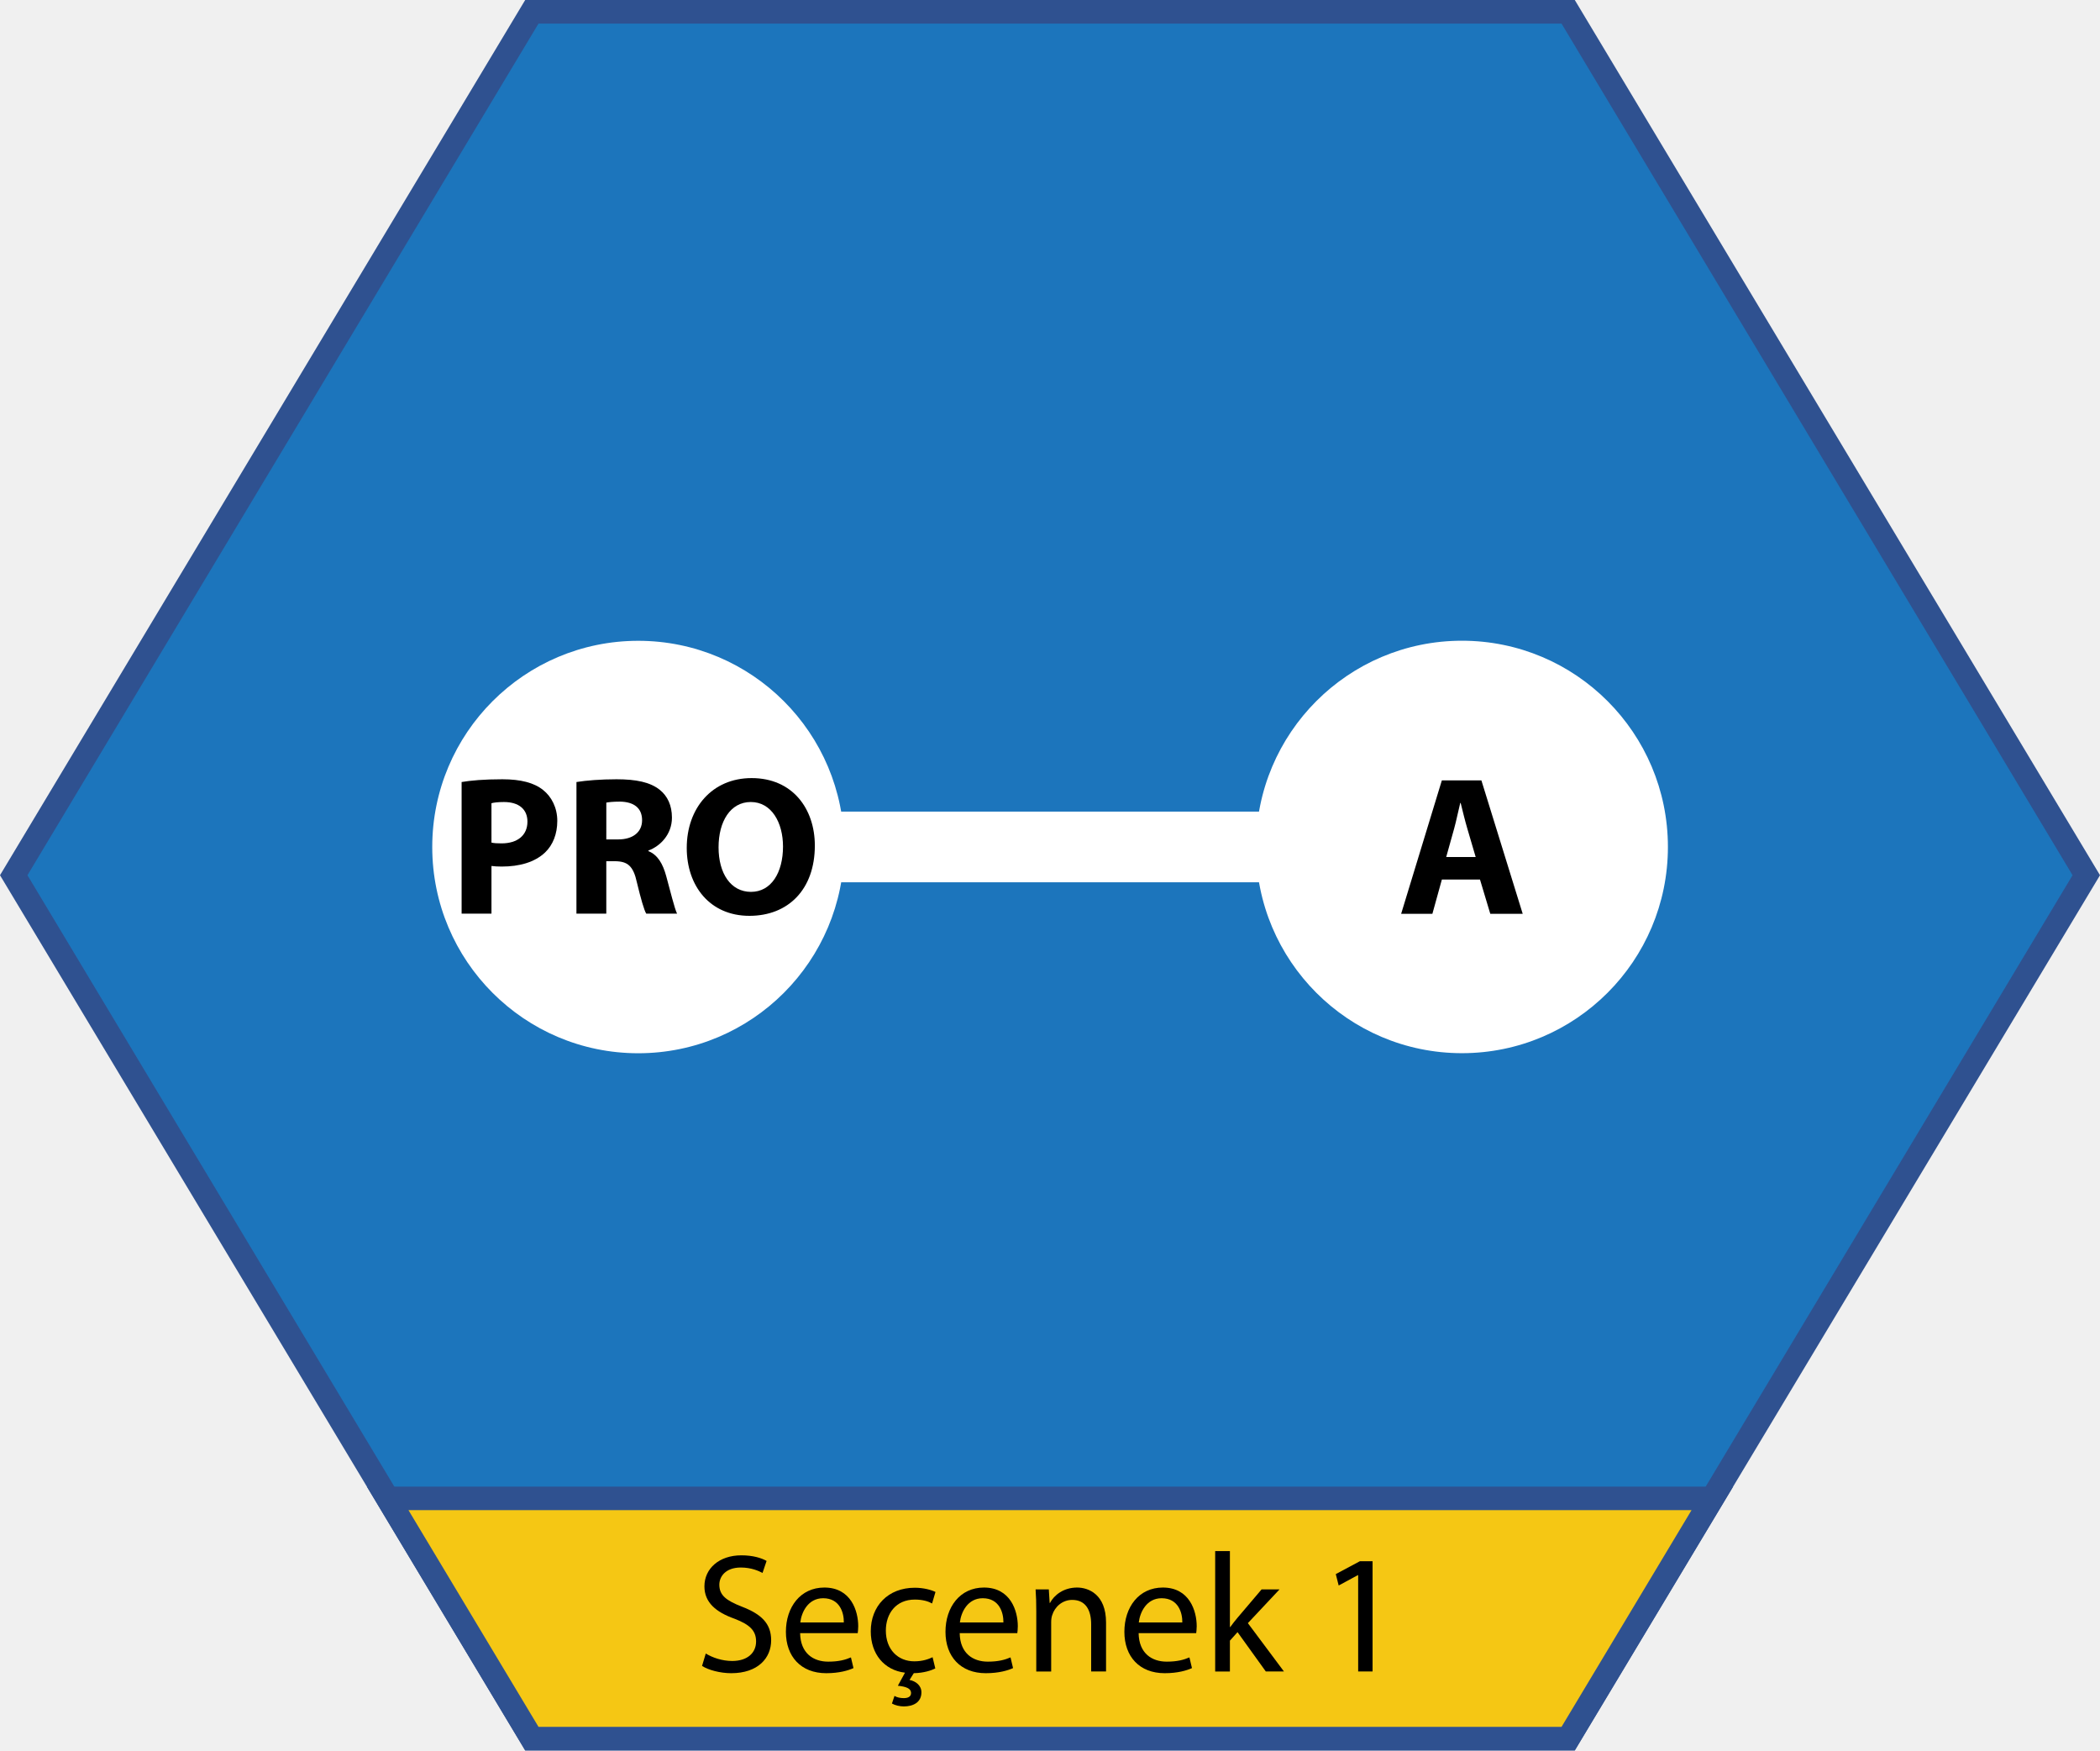
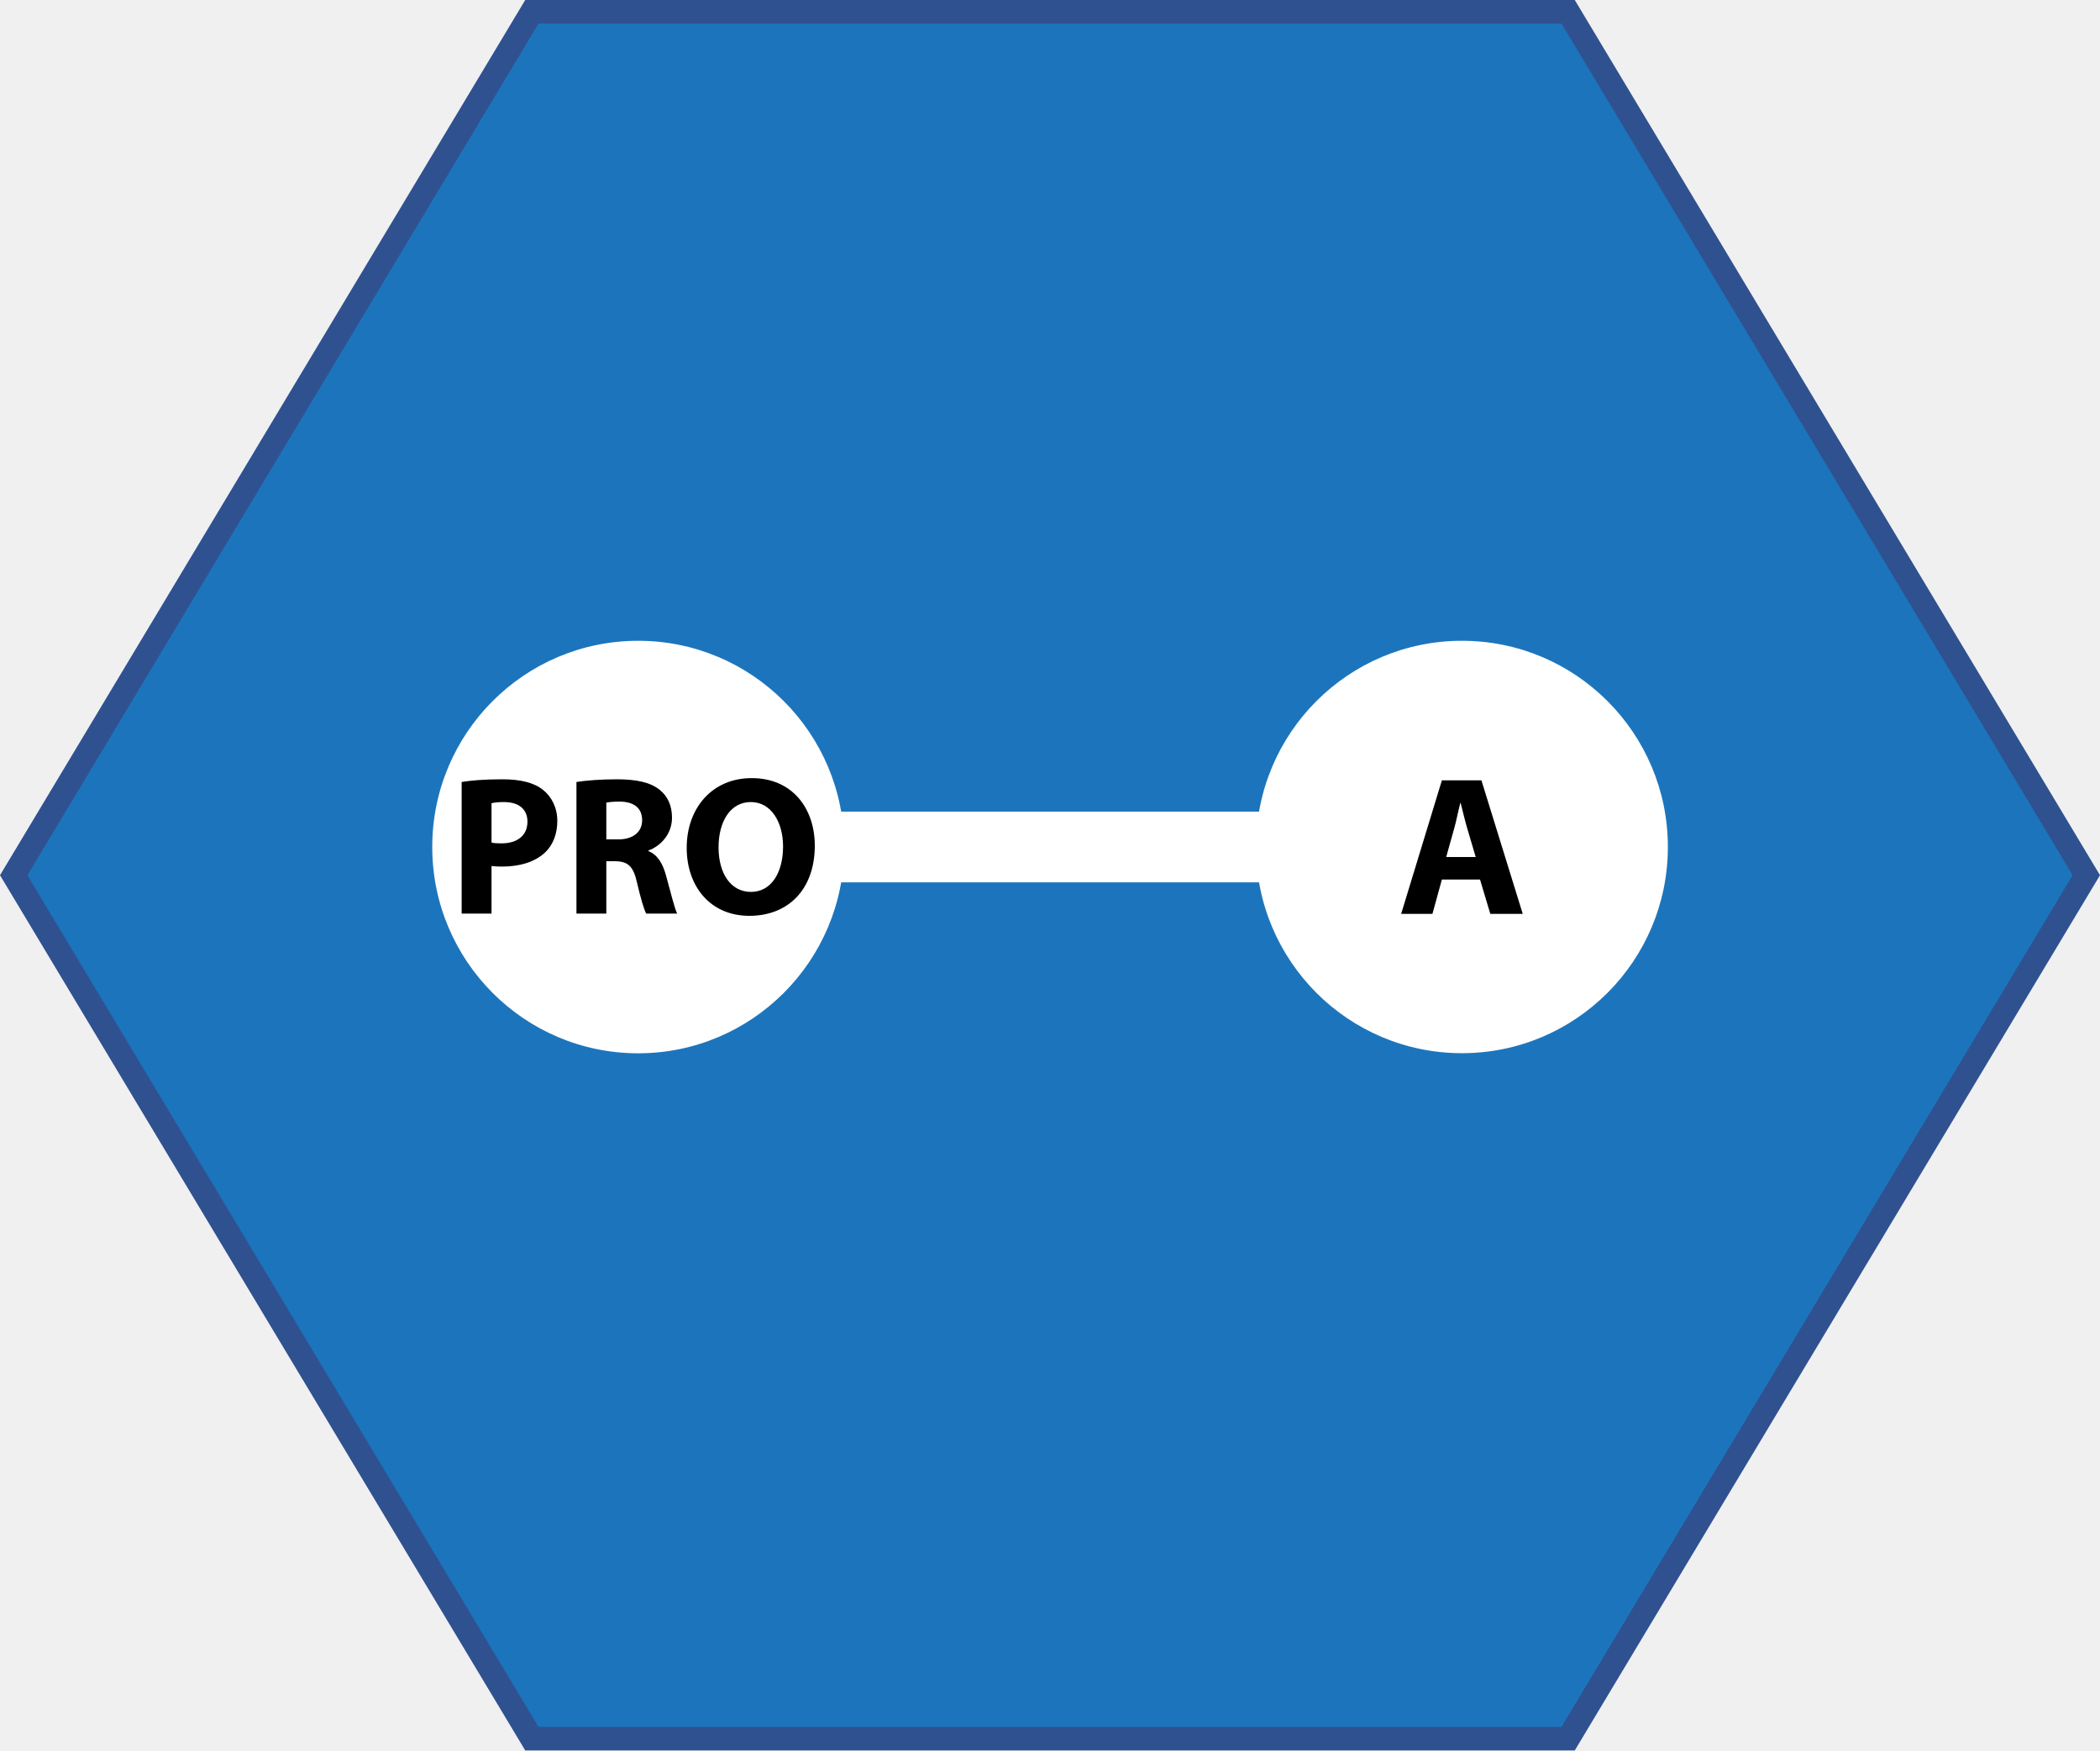
- <svg xmlns="http://www.w3.org/2000/svg" version="1.1" id="Layer_1" x="0px" y="0px" width="180px" height="150px" viewBox="0 0 180 150" enable-background="new 0 0 180 150" xml:space="preserve">
-   <g>
-     <g>
-       <g>
-         <g>
-           <polygon fill="#1C75BC" points="45.588,148.989 1.177,75 45.588,1.008 134.413,1.008 178.824,75 134.413,148.989     " />
-           <path fill="#2F5190" d="M134.982,150H45.017L0,75L45.017,0h89.965L180,75L134.982,150z M46.159,147.981h87.685L177.648,75      L133.844,2.019H46.159L2.353,75L46.159,147.981z" />
-         </g>
-         <g>
-           <polygon fill="#F5C714" points="33.229,128.397 45.588,148.989 134.413,148.989 146.771,128.397     " />
-           <path fill="#2F5190" d="M134.982,150H45.017l-13.571-22.609h117.108L134.982,150z M46.159,147.981h87.685l11.146-18.574H35.011      L46.159,147.981z" />
+ <svg xmlns="http://www.w3.org/2000/svg" width="180" height="150" enable-background="new 0 0 180 150" version="1.1" xml:space="preserve">
+   <g class="layer">
+     <g id="svg_1">
+       <g id="svg_2">
+         <g id="svg_3">
+           <g id="svg_4">
+             <polygon fill="#1C75BC" id="svg_5" points="45.588,148.989 1.177,75 45.588,1.008 134.413,1.008 178.824,75 134.413,148.989     " />
+             <path d="m134.98,150l-89.96,0l-45.02,-75l45.02,-75l89.96,0l45.02,75l-45.02,75zm-88.82,-2.02l87.68,0l43.81,-72.98l-43.81,-72.98l-87.68,0l-43.81,72.98l43.81,72.98z" fill="#2F5190" id="svg_6" />
+           </g>
+           <g id="svg_7" />
        </g>
      </g>
-       <g enable-background="new    ">
-         <g>
-           <path d="M60.495,141.694c0.566,0.349,1.394,0.64,2.265,0.64c1.292,0,2.047-0.685,2.047-1.673c0-0.915-0.522-1.438-1.844-1.946      c-1.597-0.566-2.584-1.396-2.584-2.775c0-1.525,1.263-2.66,3.165-2.66c1.002,0,1.728,0.232,2.164,0.48l-0.349,1.031      c-0.319-0.175-0.973-0.466-1.858-0.466c-1.336,0-1.844,0.8-1.844,1.47c0,0.914,0.596,1.364,1.945,1.889      c1.656,0.639,2.497,1.438,2.497,2.877c0,1.512-1.118,2.82-3.426,2.82c-0.944,0-1.975-0.277-2.497-0.625L60.495,141.694z" />
+       <g id="svg_27">
+         <g id="svg_28">
+           <rect fill="#FFFFFF" height="6.06" id="svg_29" width="70.62" x="54.69" y="69.55" />
        </g>
-         <g>
-           <path d="M68.582,139.95c0.029,1.729,1.133,2.441,2.41,2.441c0.915,0,1.467-0.16,1.946-0.363l0.218,0.916      c-0.45,0.203-1.219,0.437-2.338,0.437c-2.163,0-3.455-1.426-3.455-3.547s1.249-3.793,3.295-3.793      c2.294,0,2.904,2.021,2.904,3.313c0,0.26-0.029,0.465-0.043,0.596H68.582L68.582,139.95z M72.328,139.032      c0.015-0.813-0.334-2.075-1.771-2.075c-1.292,0-1.858,1.19-1.96,2.075H72.328z" />
+         <g id="svg_30">
+           <path d="m72.36,72.58c0,9.76 -7.91,17.68 -17.66,17.68s-17.65,-7.92 -17.65,-17.68c0,-9.76 7.9,-17.67 17.65,-17.67s17.66,7.91 17.66,17.67z" fill="#FFFFFF" id="svg_31" />
        </g>
-         <g>
-           <path d="M80.169,142.971c-0.305,0.16-0.973,0.394-1.844,0.408l-0.363,0.58c0.523,0.103,1.017,0.465,1.017,1.062      c0,0.873-0.726,1.207-1.51,1.207c-0.334,0-0.74-0.089-1.017-0.248l0.218-0.652c0.218,0.132,0.508,0.189,0.798,0.189      c0.334,0,0.625-0.103,0.625-0.451c-0.015-0.394-0.45-0.537-1.133-0.61l0.61-1.119c-1.787-0.218-2.933-1.599-2.933-3.545      c0-2.166,1.481-3.734,3.775-3.734c0.755,0,1.423,0.188,1.772,0.361l-0.291,0.987c-0.305-0.174-0.784-0.334-1.481-0.334      c-1.612,0-2.482,1.19-2.482,2.66c0,1.627,1.045,2.631,2.438,2.631c0.726,0,1.22-0.188,1.568-0.351L80.169,142.971z" />
-         </g>
-         <g>
-           <path d="M82.26,139.95c0.029,1.729,1.133,2.441,2.411,2.441c0.915,0,1.466-0.16,1.945-0.363l0.218,0.916      c-0.45,0.203-1.219,0.437-2.338,0.437c-2.163,0-3.455-1.426-3.455-3.547s1.249-3.793,3.296-3.793      c2.294,0,2.904,2.021,2.904,3.313c0,0.26-0.029,0.465-0.043,0.596H82.26L82.26,139.95z M86.007,139.032      c0.014-0.813-0.334-2.075-1.772-2.075c-1.292,0-1.858,1.19-1.96,2.075H86.007z" />
-         </g>
-         <g>
-           <path d="M88.824,138.104c0-0.729-0.015-1.322-0.059-1.904h1.133l0.073,1.162h0.028c0.349-0.668,1.161-1.321,2.324-1.321      c0.972,0,2.481,0.582,2.481,2.993v4.199h-1.277v-4.056c0-1.133-0.422-2.077-1.627-2.077c-0.842,0-1.494,0.596-1.712,1.309      c-0.058,0.16-0.087,0.38-0.087,0.597v4.229h-1.278L88.824,138.104L88.824,138.104z" />
-         </g>
-         <g>
-           <path d="M97.596,139.95c0.028,1.729,1.133,2.441,2.41,2.441c0.914,0,1.467-0.16,1.945-0.363l0.218,0.916      c-0.45,0.203-1.221,0.437-2.338,0.437c-2.164,0-3.456-1.426-3.456-3.547s1.249-3.793,3.297-3.793      c2.293,0,2.903,2.021,2.903,3.313c0,0.26-0.029,0.465-0.044,0.596H97.596L97.596,139.95z M101.341,139.032      c0.015-0.813-0.334-2.075-1.772-2.075c-1.291,0-1.856,1.19-1.959,2.075H101.341z" />
-         </g>
-         <g>
-           <path d="M105.421,139.426h0.029c0.175-0.248,0.421-0.553,0.625-0.799l2.062-2.428h1.538l-2.715,2.891l3.093,4.144h-1.554      l-2.425-3.371l-0.653,0.728v2.645h-1.263v-10.318h1.263V139.426L105.421,139.426z" />
-         </g>
-         <g>
-           <path d="M116.413,134.979h-0.029l-1.64,0.887l-0.248-0.976l2.063-1.104h1.09v9.445h-1.234L116.413,134.979L116.413,134.979z" />
+         <g id="svg_32">
+           <path d="m142.96,72.58c0,9.76 -7.9,17.67 -17.65,17.67c-9.75,0 -17.65,-7.91 -17.65,-17.67c0,-9.76 7.9,-17.67 17.65,-17.67c9.75,0 17.65,7.91 17.65,17.67z" fill="#FFFFFF" id="svg_33" />
        </g>
      </g>
-     </g>
-     <g>
-       <g>
-         <rect x="54.691" y="69.549" fill="#FFFFFF" width="70.618" height="6.056" />
-       </g>
-       <g>
-         <path fill="#FFFFFF" d="M72.36,72.584c0,9.76-7.905,17.672-17.655,17.672S37.05,82.344,37.05,72.584     c0-9.761,7.905-17.672,17.655-17.672S72.36,62.824,72.36,72.584z" />
-       </g>
-       <g>
-         <path fill="#FFFFFF" d="M142.964,72.577c0,9.761-7.905,17.673-17.655,17.673c-9.748,0-17.652-7.912-17.652-17.673     c0-9.76,7.904-17.672,17.652-17.672C135.059,54.905,142.964,62.817,142.964,72.577z" />
-       </g>
-     </g>
-     <g>
-       <g>
-         <ellipse fill="none" cx="54.705" cy="72.578" rx="17.654" ry="17.672" />
-       </g>
-       <g>
-         <g>
-           <path d="M39.567,67.014c0.797-0.135,1.916-0.236,3.491-0.236c1.592,0,2.729,0.305,3.49,0.916c0.729,0.577,1.22,1.525,1.22,2.646      c0,1.119-0.373,2.068-1.05,2.713c-0.881,0.832-2.186,1.205-3.711,1.205c-0.339,0-0.644-0.017-0.881-0.051v4.088h-2.559V67.014      L39.567,67.014L39.567,67.014z M42.126,72.205c0.22,0.051,0.492,0.066,0.864,0.066c1.373,0,2.219-0.695,2.219-1.866      c0-1.051-0.729-1.678-2.016-1.678c-0.526,0-0.882,0.05-1.068,0.103L42.126,72.205L42.126,72.205z" />
+       <g id="svg_34">
+         <g id="svg_35">
+           <ellipse cx="54.7" cy="72.58" fill="none" id="svg_36" rx="17.65" ry="17.67" />
        </g>
-         <g>
-           <path d="M49.411,67.014c0.83-0.135,2.067-0.236,3.439-0.236c1.694,0,2.881,0.254,3.694,0.898      c0.678,0.543,1.051,1.341,1.051,2.393c0,1.458-1.034,2.459-2.016,2.814v0.052c0.797,0.321,1.236,1.085,1.524,2.137      c0.356,1.288,0.712,2.782,0.932,3.222h-2.644c-0.186-0.32-0.457-1.254-0.796-2.662c-0.306-1.424-0.797-1.814-1.847-1.832h-0.78      v4.494h-2.559L49.411,67.014L49.411,67.014z M51.969,71.932h1.017c1.288,0,2.05-0.645,2.05-1.645      c0-1.052-0.711-1.578-1.897-1.594c-0.627,0-0.984,0.051-1.169,0.084L51.969,71.932L51.969,71.932z" />
-         </g>
-         <g>
-           <path d="M69.843,72.459c0,3.75-2.271,6.021-5.608,6.021c-3.389,0-5.371-2.562-5.371-5.817c0-3.426,2.186-5.986,5.557-5.986      C67.929,66.674,69.843,69.303,69.843,72.459z M61.591,72.61c0,2.239,1.05,3.817,2.779,3.817c1.745,0,2.745-1.664,2.745-3.885      c0-2.053-0.982-3.816-2.762-3.816C62.607,68.728,61.591,70.389,61.591,72.61z" />
+         <g id="svg_37">
+           <g id="svg_38">
+             <path d="m39.57,67.01c0.79,-0.13 1.91,-0.23 3.49,-0.23c1.59,0 2.73,0.3 3.49,0.91c0.73,0.58 1.22,1.53 1.22,2.65c0,1.12 -0.37,2.07 -1.05,2.71c-0.88,0.83 -2.19,1.21 -3.71,1.21c-0.34,0 -0.65,-0.02 -0.88,-0.05l0,4.08l-2.56,0l0,-11.28l0,0l0,0zm2.56,5.19c0.22,0.06 0.49,0.07 0.86,0.07c1.37,0 2.22,-0.69 2.22,-1.86c0,-1.06 -0.73,-1.68 -2.02,-1.68c-0.52,0 -0.88,0.05 -1.06,0.1l0,3.37l0,0z" id="svg_39" />
+           </g>
+           <g id="svg_40">
+             <path d="m49.41,67.01c0.83,-0.13 2.07,-0.23 3.44,-0.23c1.69,0 2.88,0.25 3.69,0.9c0.68,0.54 1.06,1.34 1.06,2.39c0,1.46 -1.04,2.46 -2.02,2.81l0,0.05c0.8,0.33 1.24,1.09 1.52,2.14c0.36,1.29 0.72,2.78 0.94,3.22l-2.65,0c-0.18,-0.32 -0.46,-1.25 -0.79,-2.66c-0.31,-1.42 -0.8,-1.81 -1.85,-1.83l-0.78,0l0,4.49l-2.56,0l0,-11.28l0,0zm2.56,4.92l1.02,0c1.28,0 2.05,-0.64 2.05,-1.64c0,-1.06 -0.71,-1.58 -1.9,-1.6c-0.63,0 -0.98,0.05 -1.17,0.09l0,3.15l0,0z" id="svg_41" />
+           </g>
+           <g id="svg_42">
+             <path d="m69.84,72.46c0,3.75 -2.27,6.02 -5.61,6.02c-3.38,0 -5.37,-2.56 -5.37,-5.82c0,-3.42 2.19,-5.98 5.56,-5.98c3.51,-0.01 5.42,2.62 5.42,5.78zm-8.25,0.15c0,2.24 1.05,3.82 2.78,3.82c1.75,0 2.75,-1.67 2.75,-3.89c0,-2.05 -0.99,-3.81 -2.77,-3.81c-1.74,0 -2.76,1.66 -2.76,3.88z" id="svg_43" />
+           </g>
        </g>
      </g>
-     </g>
-     <g>
-       <g>
-         <ellipse fill="none" cx="125.309" cy="72.59" rx="17.654" ry="17.672" />
-       </g>
-       <g>
-         <g>
-           <path d="M123.589,75.371l-0.813,2.936h-2.678l3.489-11.432h3.39l3.541,11.432h-2.779l-0.883-2.936H123.589z M126.486,73.438      l-0.713-2.425c-0.202-0.68-0.405-1.527-0.574-2.207h-0.034c-0.171,0.68-0.34,1.544-0.526,2.207l-0.678,2.425H126.486z" />
+       <g id="svg_44">
+         <g id="svg_45">
+           <ellipse cx="125.31" cy="72.59" fill="none" id="svg_46" rx="17.65" ry="17.67" />
+         </g>
+         <g id="svg_47">
+           <g id="svg_48">
+             <path d="m123.59,75.37l-0.81,2.94l-2.68,0l3.49,-11.44l3.39,0l3.54,11.44l-2.78,0l-0.88,-2.94l-3.27,0zm2.9,-1.93l-0.72,-2.43c-0.2,-0.68 -0.4,-1.52 -0.57,-2.2l-0.03,0c-0.18,0.68 -0.34,1.54 -0.53,2.2l-0.68,2.43l2.53,0z" id="svg_49" />
+           </g>
        </g>
      </g>
    </g>
  </g>
</svg>
